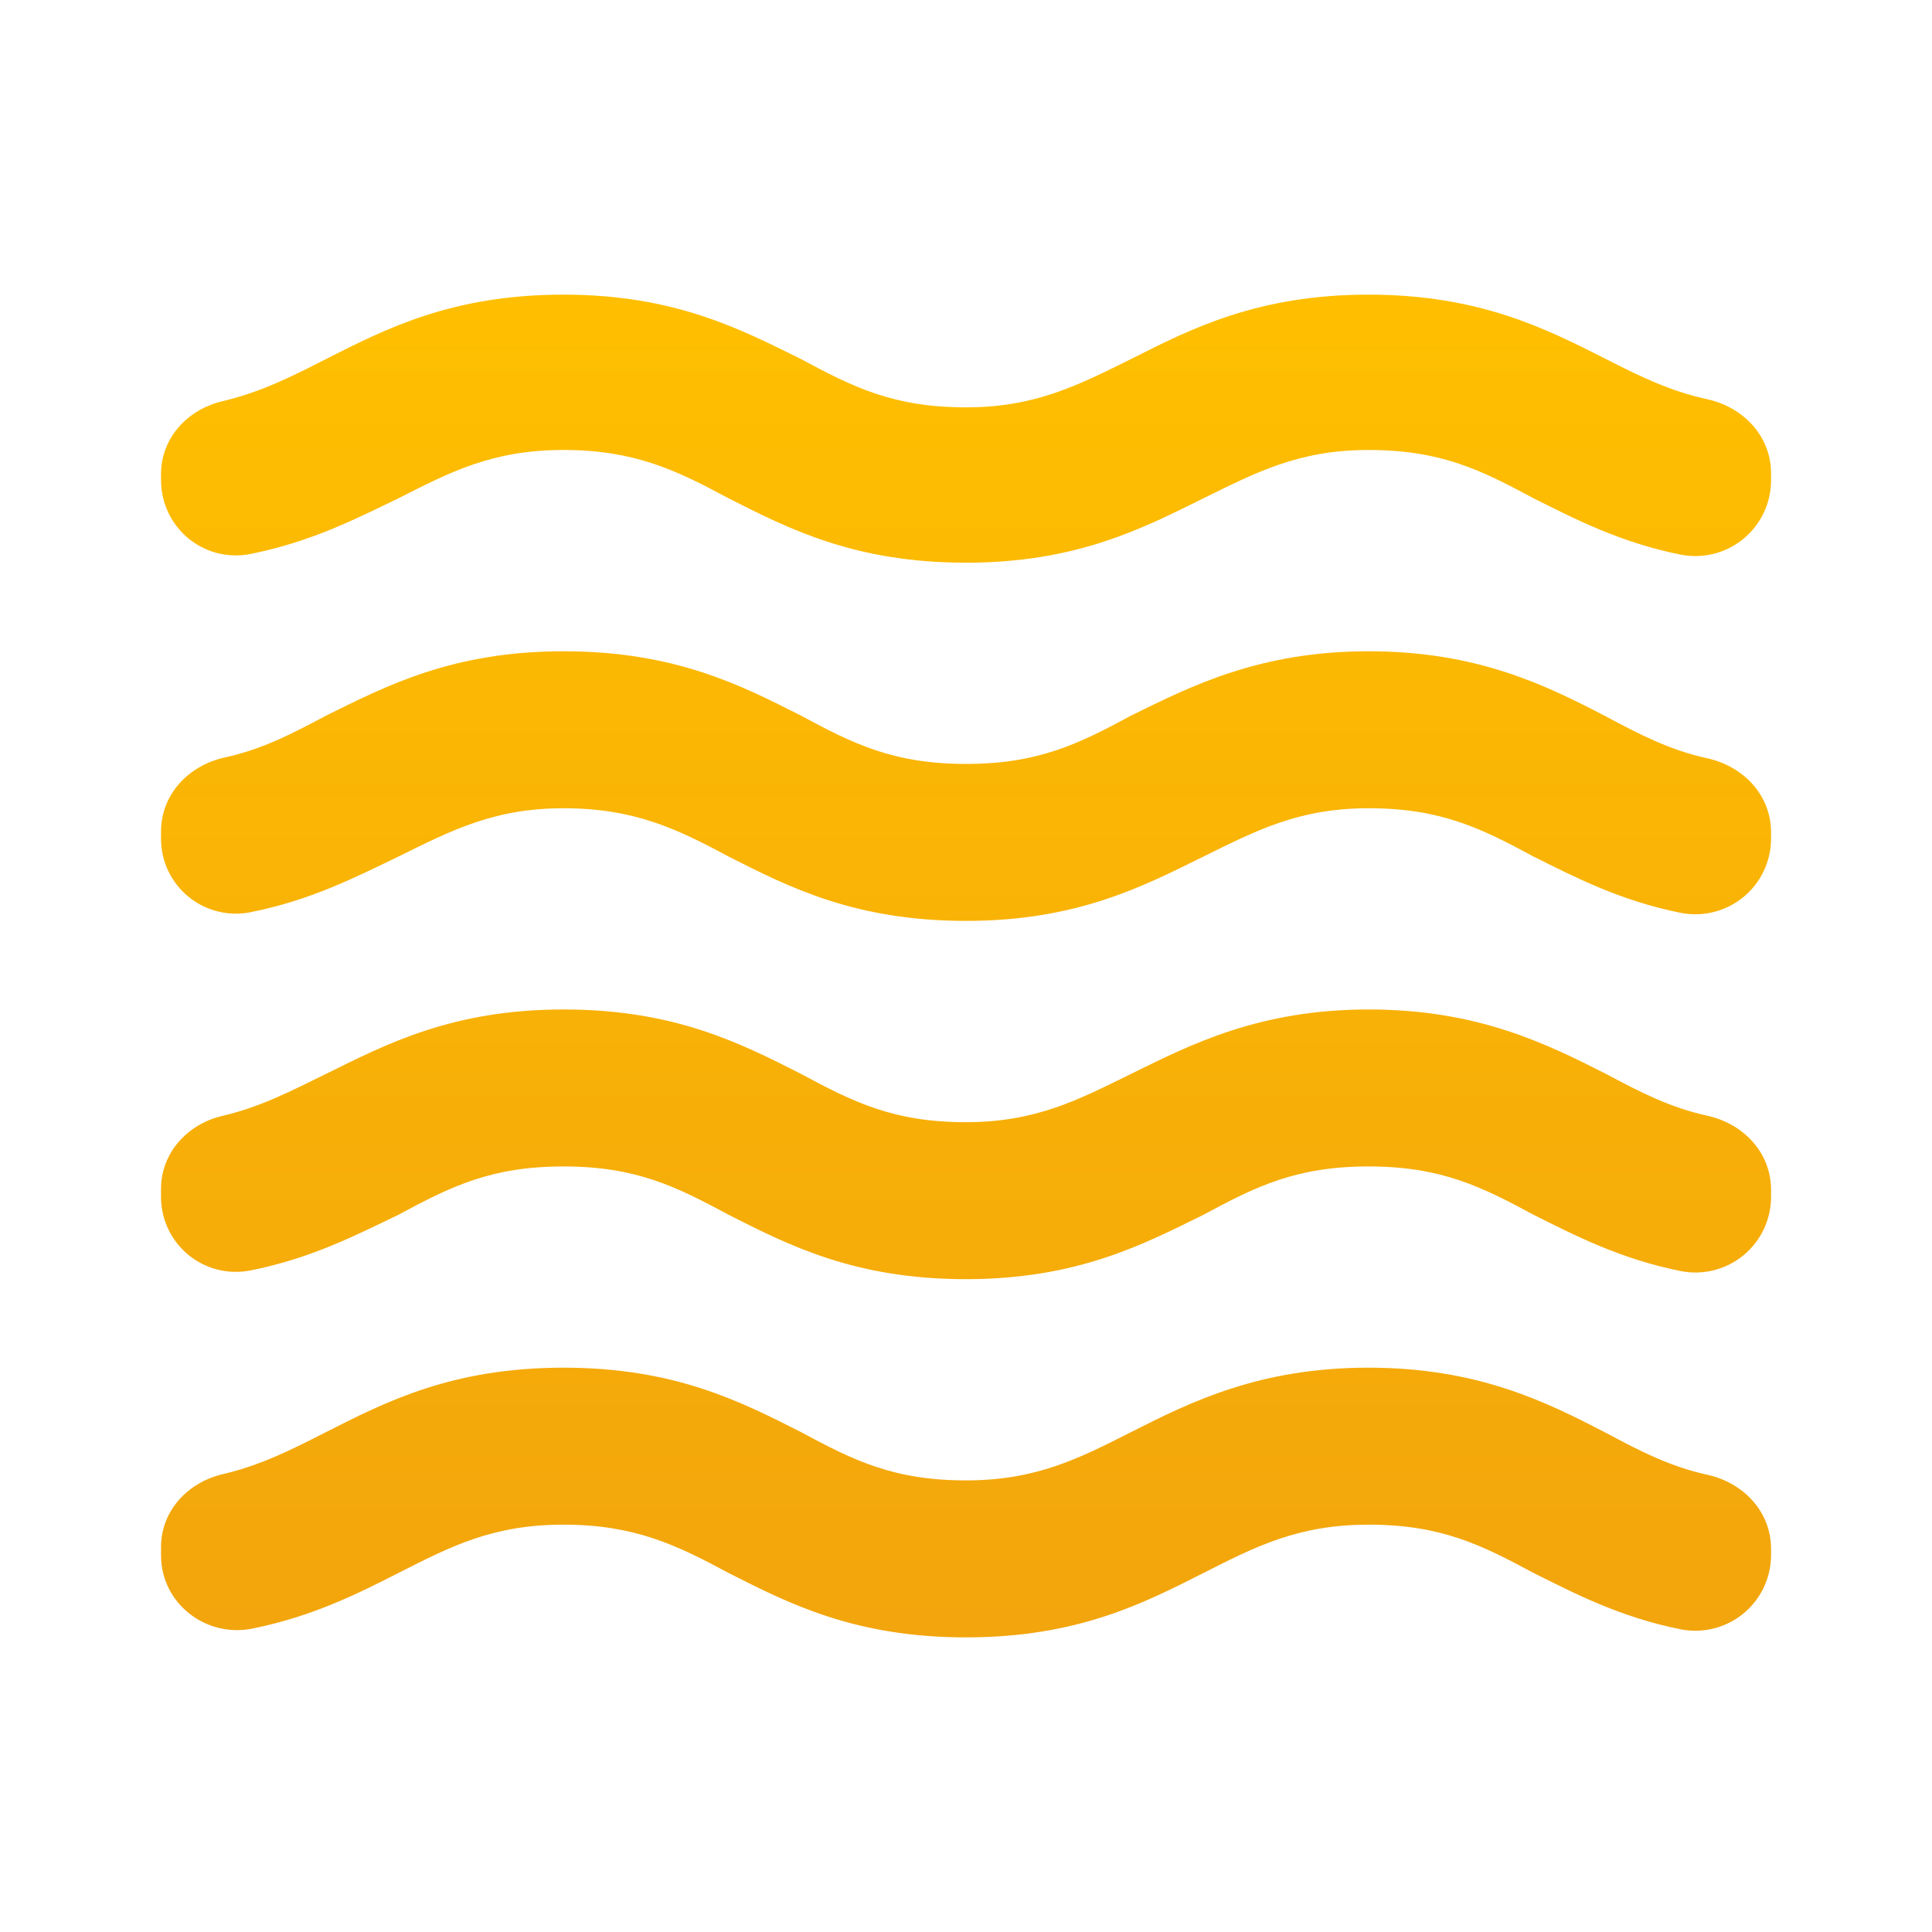
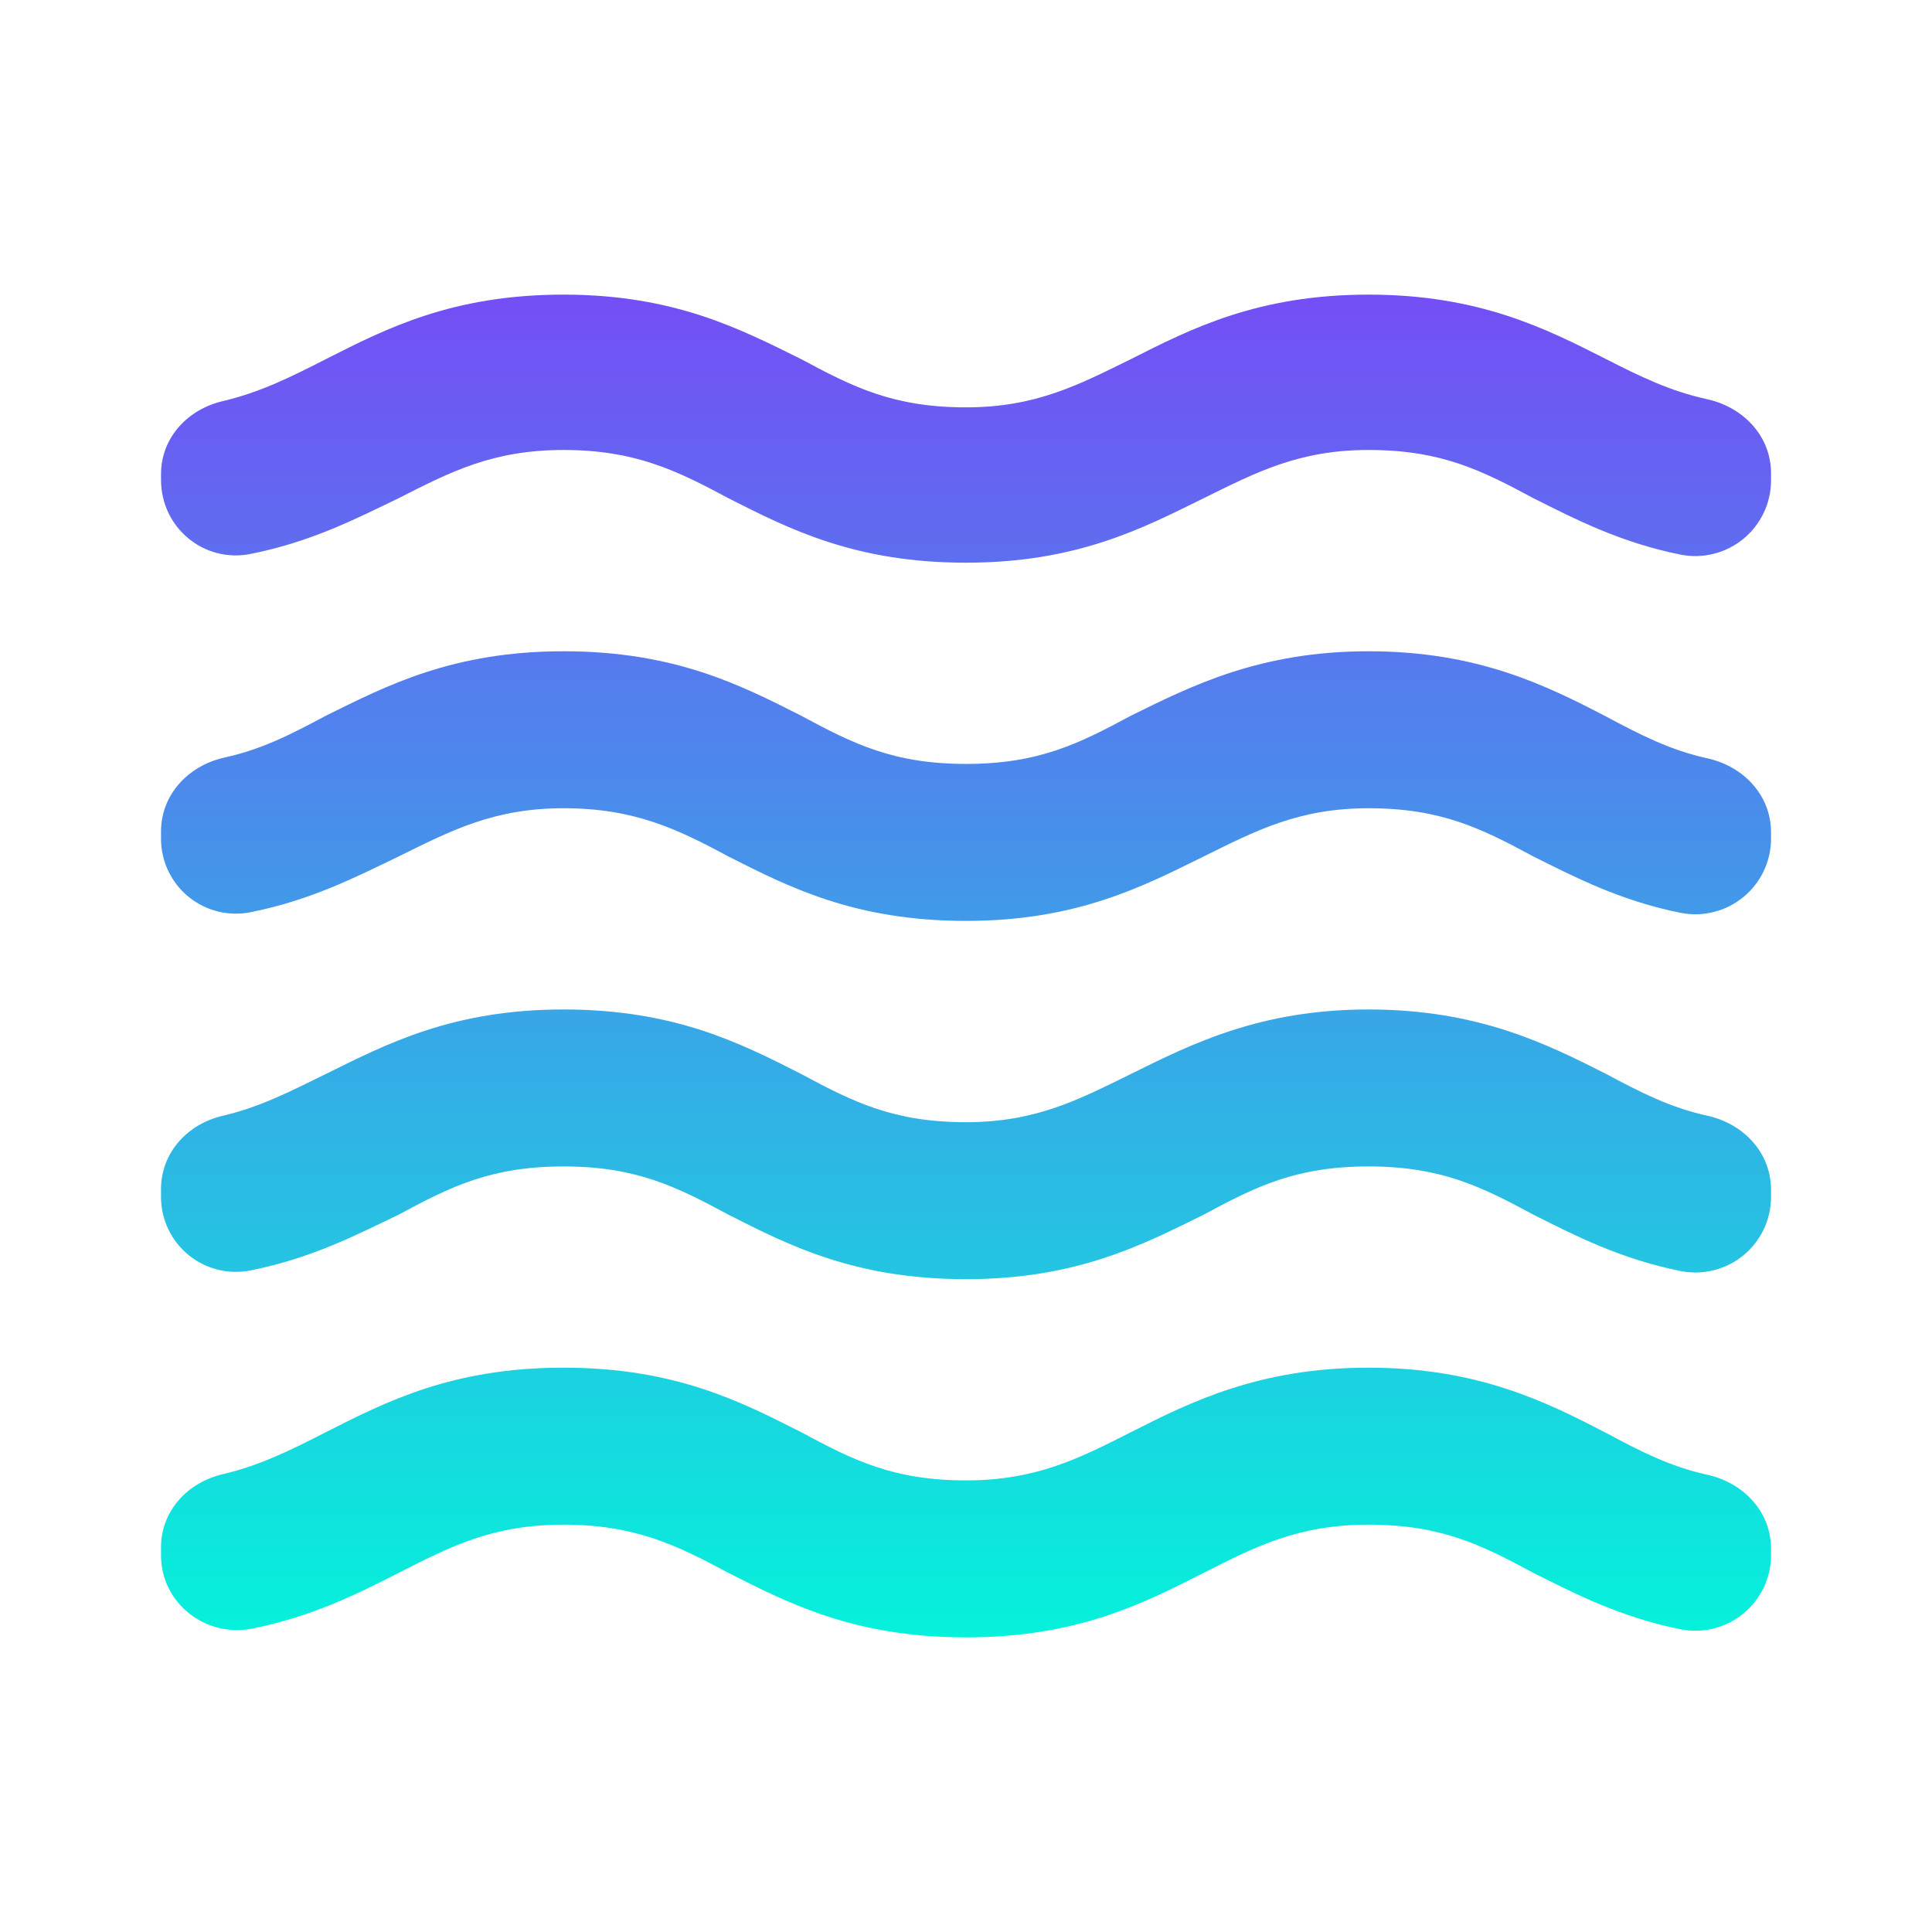
<svg xmlns="http://www.w3.org/2000/svg" width="32" height="32" fill="none">
  <path d="M22.667 22.653c-1.8 0-2.933.56-3.933 1.067-.867.44-1.574.8-2.734.8-1.2 0-1.866-.333-2.733-.8-1-.507-2.093-1.067-3.933-1.067-1.84 0-2.934.56-3.934 1.067-.573.293-1.08.547-1.693.693-.6.134-1.04.614-1.04 1.214v.133c0 .8.747 1.373 1.52 1.213.987-.2 1.733-.573 2.413-.92.867-.44 1.56-.8 2.734-.8 1.173 0 1.866.334 2.733.8 1 .507 2.093 1.067 3.933 1.067 1.84 0 2.934-.56 3.934-1.067.866-.44 1.573-.8 2.733-.8 1.2 0 1.867.334 2.733.8.694.347 1.44.734 2.44.934a1.254 1.254 0 0 0 1.494-1.214v-.12c0-.613-.454-1.093-1.054-1.226-.613-.134-1.106-.387-1.68-.694-1-.52-2.133-1.08-3.933-1.08Zm0-5.933c-1.8 0-2.933.573-3.933 1.067-.867.426-1.574.8-2.734.8-1.2 0-1.866-.334-2.733-.8-1-.507-2.093-1.067-3.933-1.067-1.84 0-2.934.573-3.934 1.067-.573.28-1.08.546-1.706.693-.587.133-1.027.613-1.027 1.213v.134A1.24 1.24 0 0 0 4.16 21.04c1-.2 1.747-.587 2.44-.92.867-.467 1.534-.8 2.734-.8s1.866.333 2.733.8c1 .507 2.093 1.067 3.933 1.067 1.84 0 2.934-.574 3.934-1.067.866-.467 1.533-.8 2.733-.8 1.2 0 1.867.333 2.733.8.694.347 1.44.733 2.44.933a1.252 1.252 0 0 0 1.494-1.226v-.12c0-.614-.454-1.094-1.054-1.227-.613-.133-1.106-.387-1.68-.693-1-.507-2.133-1.067-3.933-1.067ZM26.6 5.947c-1-.507-2.106-1.067-3.933-1.067s-2.933.56-3.933 1.067c-.867.426-1.574.8-2.734.8-1.2 0-1.866-.334-2.733-.8-1-.494-2.093-1.067-3.933-1.067-1.84 0-2.934.56-3.934 1.067-.573.293-1.08.546-1.693.693-.6.133-1.04.613-1.04 1.213v.094c0 .8.72 1.386 1.493 1.226 1-.2 1.747-.586 2.44-.92.867-.44 1.56-.8 2.734-.8 1.173 0 1.866.334 2.733.8 1 .507 2.093 1.067 3.933 1.067 1.84 0 2.934-.573 3.934-1.067.866-.426 1.573-.8 2.733-.8 1.2 0 1.867.334 2.733.8.694.347 1.44.734 2.44.934a1.254 1.254 0 0 0 1.494-1.227v-.12c0-.613-.454-1.093-1.054-1.227-.613-.133-1.106-.373-1.68-.666Zm-3.933 4.84c-1.8 0-2.933.573-3.933 1.066-.867.467-1.534.8-2.734.8s-1.866-.333-2.733-.8c-1-.506-2.093-1.066-3.933-1.066-1.84 0-2.934.573-3.934 1.066-.573.307-1.066.56-1.68.694-.6.133-1.053.613-1.053 1.226v.12a1.24 1.24 0 0 0 1.493 1.214c1-.2 1.747-.587 2.44-.92.867-.427 1.574-.8 2.734-.8s1.866.333 2.733.8c1 .506 2.093 1.066 3.933 1.066 1.84 0 2.934-.573 3.934-1.066.866-.427 1.573-.8 2.733-.8 1.2 0 1.867.333 2.733.8.694.346 1.44.733 2.44.933a1.254 1.254 0 0 0 1.494-1.213v-.12c0-.614-.454-1.094-1.054-1.227-.613-.133-1.106-.387-1.68-.693-1-.52-2.133-1.08-3.933-1.08Z" fill="url(#a)" />
  <defs>
    <linearGradient id="a" x1="16" y1="4.88" x2="16" y2="27.12" gradientUnits="userSpaceOnUse">
-       <stop stop-color="#FFBF00" />
-       <stop offset="1" stop-color="#F2A50C" />
+       <stop stop-color="#744EF5" />
+       <stop offset="1" stop-color="#05F2DB" />
    </linearGradient>
  </defs>
</svg>
